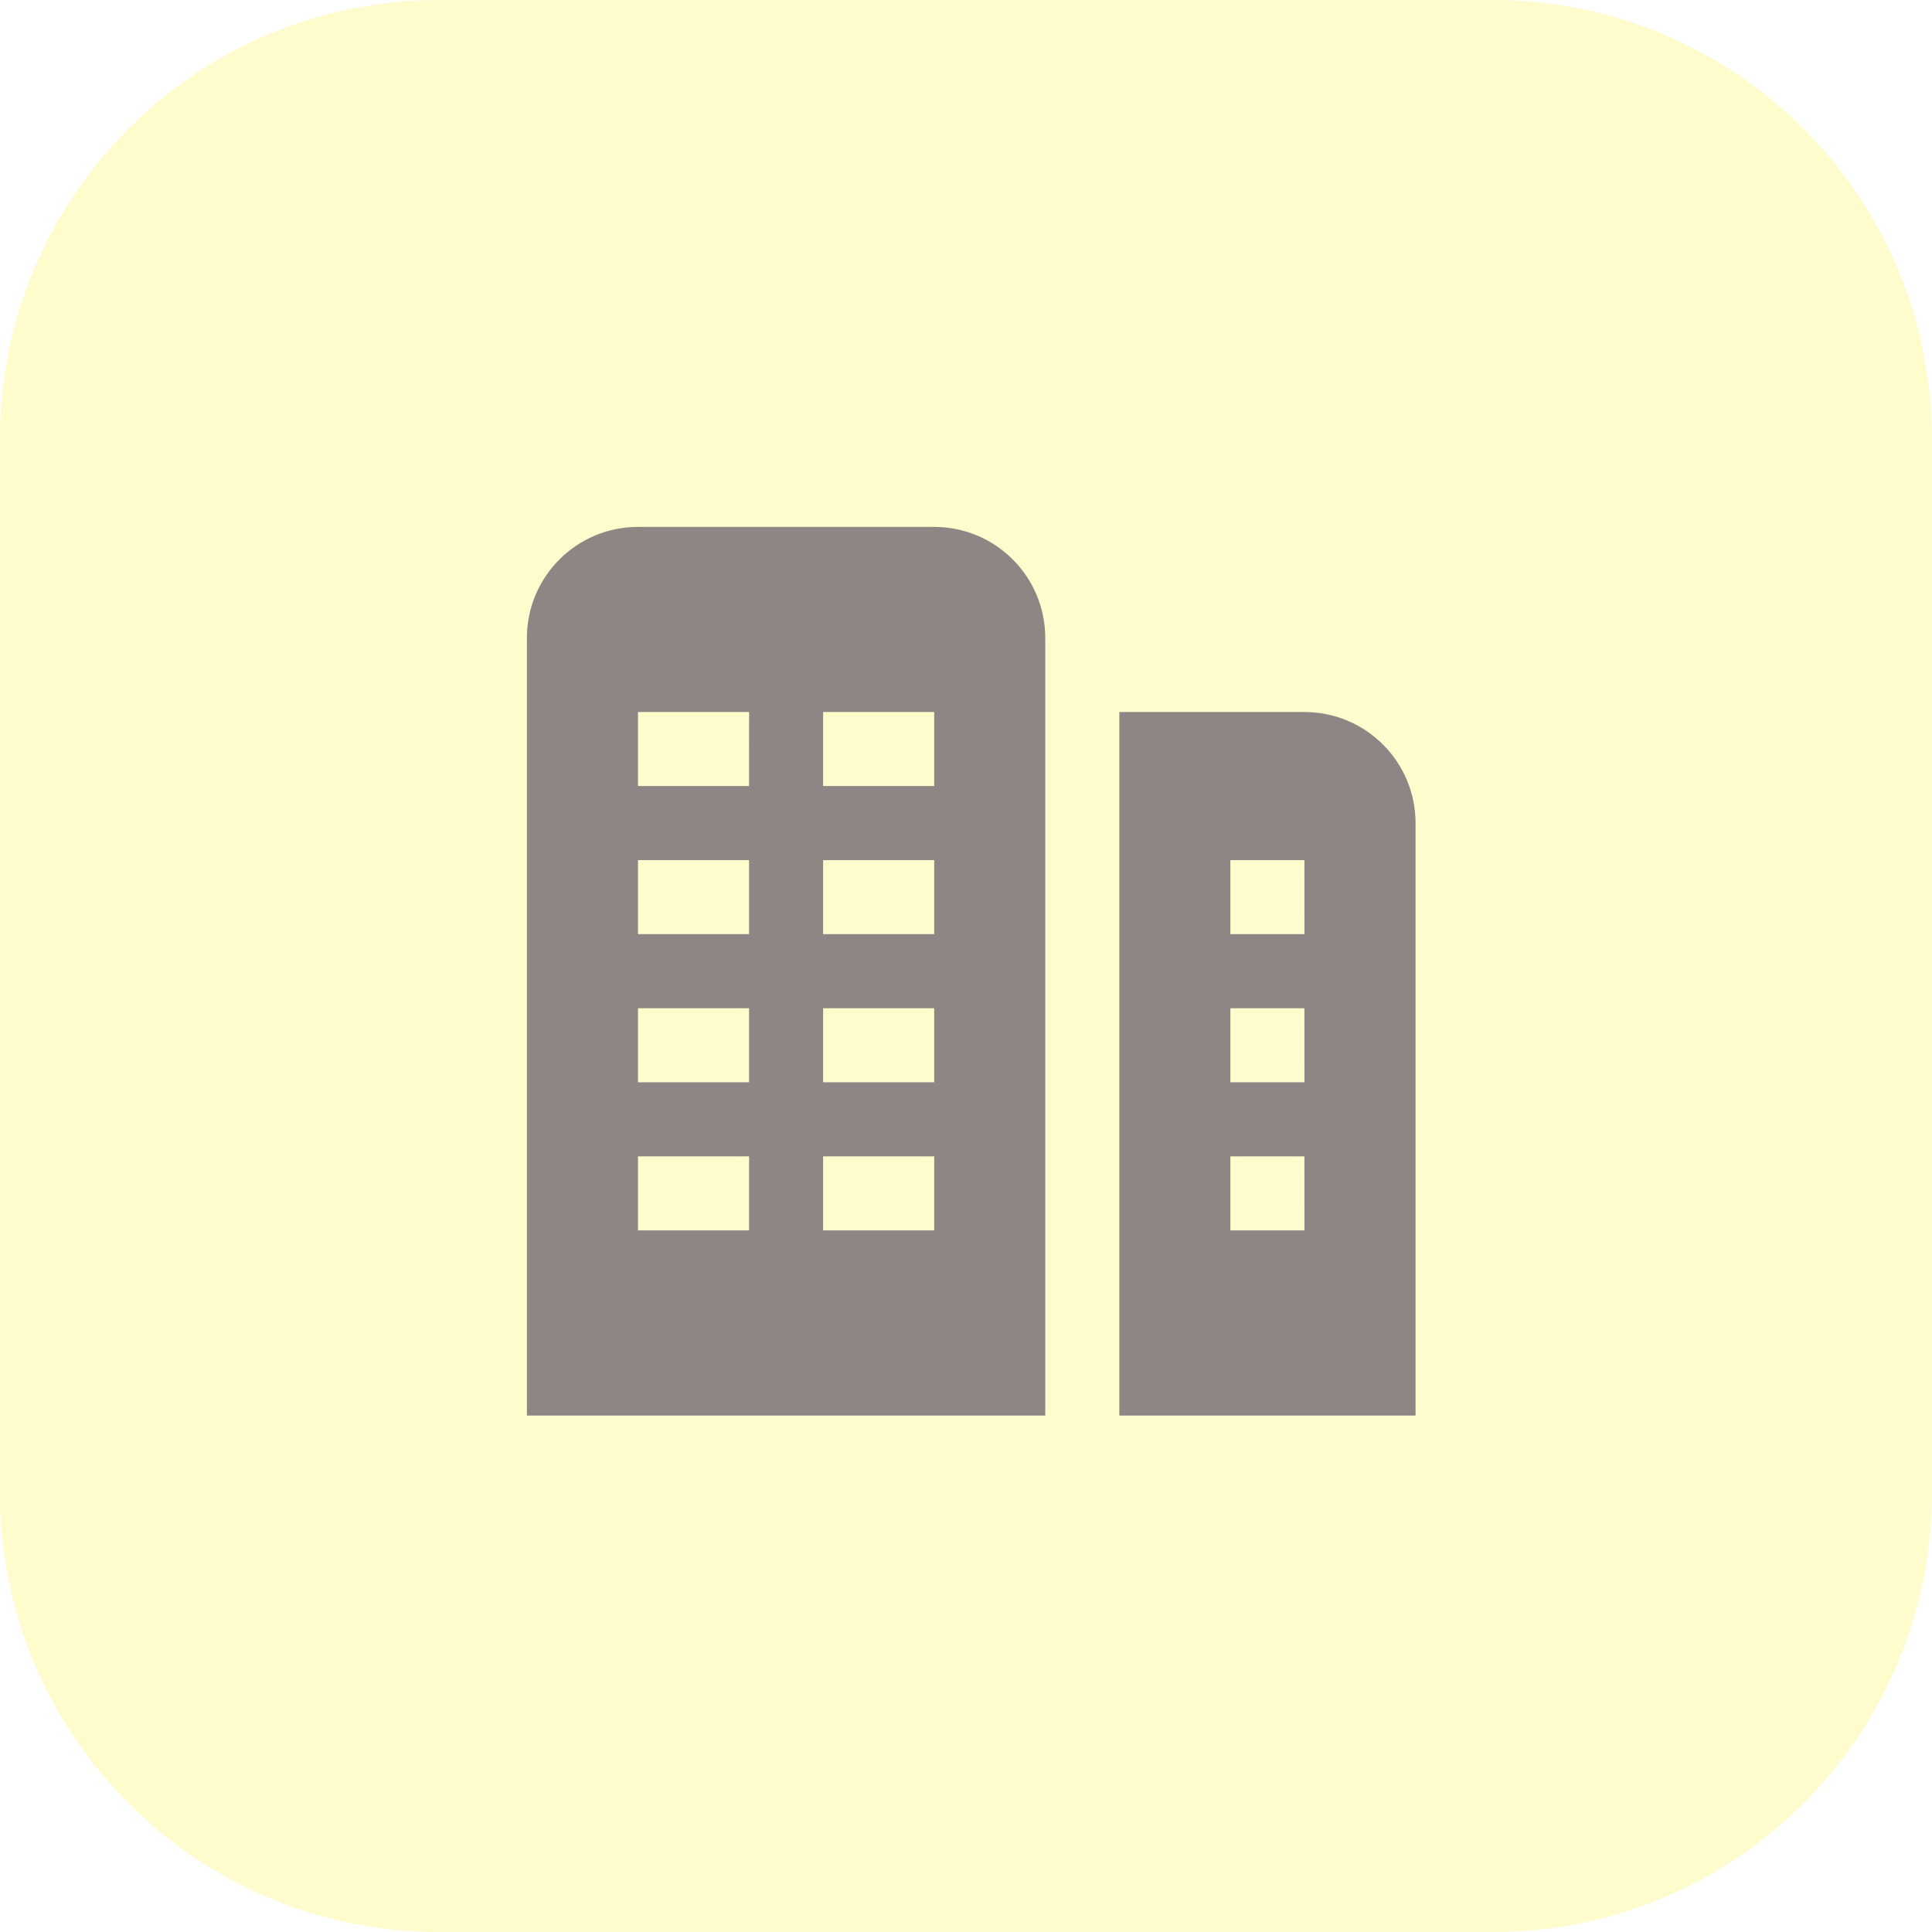
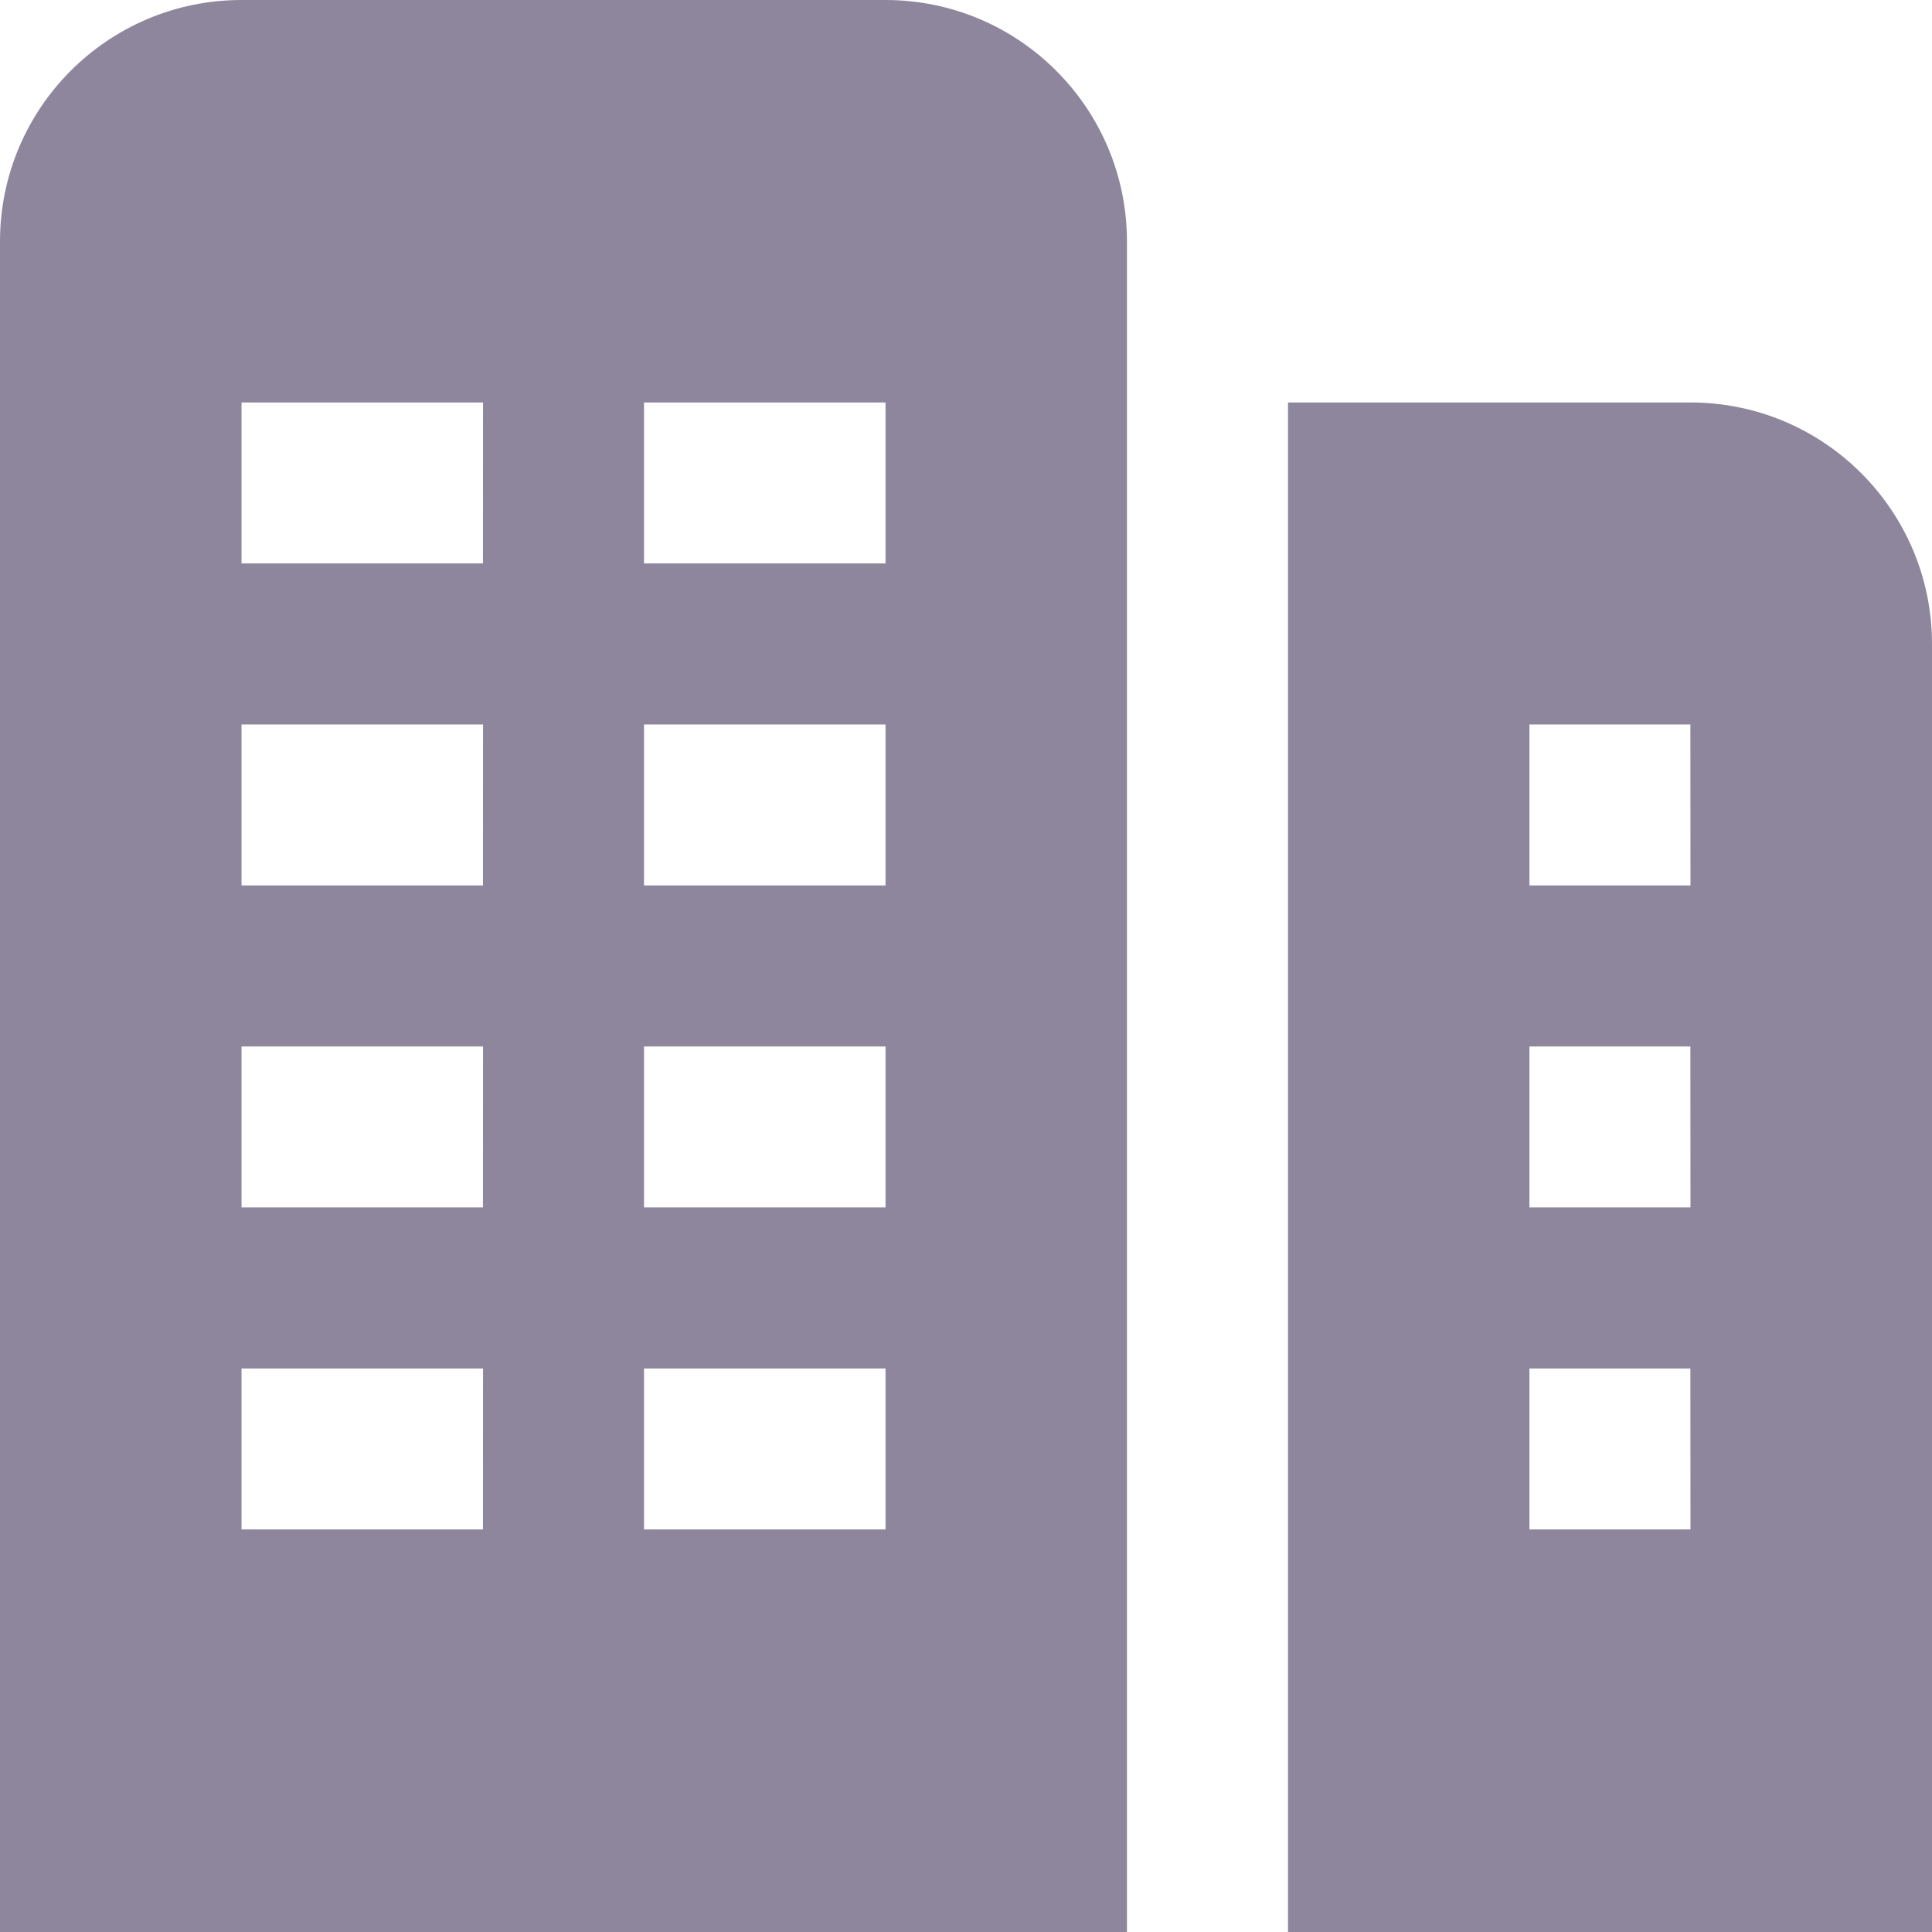
- <svg xmlns="http://www.w3.org/2000/svg" width="44" height="44" viewBox="0 0 44 44">
-   <g id="Group_35933" data-name="Group 35933" transform="translate(-273 -319)">
-     <rect id="Rectangle_17181" data-name="Rectangle 17181" width="44" height="44" rx="10" transform="translate(273 319)" fill="rgba(253,237,0,0.2)" />
-     <path id="building" d="M9.276,0H2.53A2.53,2.53,0,0,0,0,2.53V20.238H11.805V2.53A2.53,2.53,0,0,0,9.276,0ZM5.059,16.021H2.53V14.335h2.53Zm0-3.373H2.53V10.962h2.53Zm0-3.373H2.53V7.589h2.53Zm0-3.373H2.53V4.216h2.53ZM9.276,16.021H6.746V14.335h2.53Zm0-3.373H6.746V10.962h2.53Zm0-3.373H6.746V7.589h2.53Zm0-3.373H6.746V4.216h2.53Zm8.432-1.686H13.492V20.238h6.746V6.746A2.53,2.53,0,0,0,17.708,4.216Zm0,11.805H16.021V14.335h1.686Zm0-3.373H16.021V10.962h1.686Zm0-3.373H16.021V7.589h1.686Z" transform="translate(285 331)" fill="#1e0f3b" opacity="0.5" />
-   </g>
+ <svg xmlns="http://www.w3.org/2000/svg" width="20.238" height="20.238" viewBox="0 0 20.238 20.238">
+   <path id="building" d="M9.276,0H2.53A2.53,2.53,0,0,0,0,2.53V20.238H11.805V2.53A2.53,2.53,0,0,0,9.276,0ZM5.059,16.021H2.53V14.335h2.53Zm0-3.373H2.53V10.962h2.53Zm0-3.373H2.53V7.589h2.53Zm0-3.373H2.53V4.216h2.53ZM9.276,16.021H6.746V14.335h2.53Zm0-3.373H6.746V10.962h2.53Zm0-3.373H6.746V7.589h2.53Zm0-3.373H6.746V4.216h2.53Zm8.432-1.686H13.492V20.238h6.746V6.746A2.53,2.53,0,0,0,17.708,4.216Zm0,11.805H16.021V14.335h1.686Zm0-3.373H16.021V10.962h1.686Zm0-3.373H16.021V7.589h1.686Z" fill="#8e869c" />
</svg>
